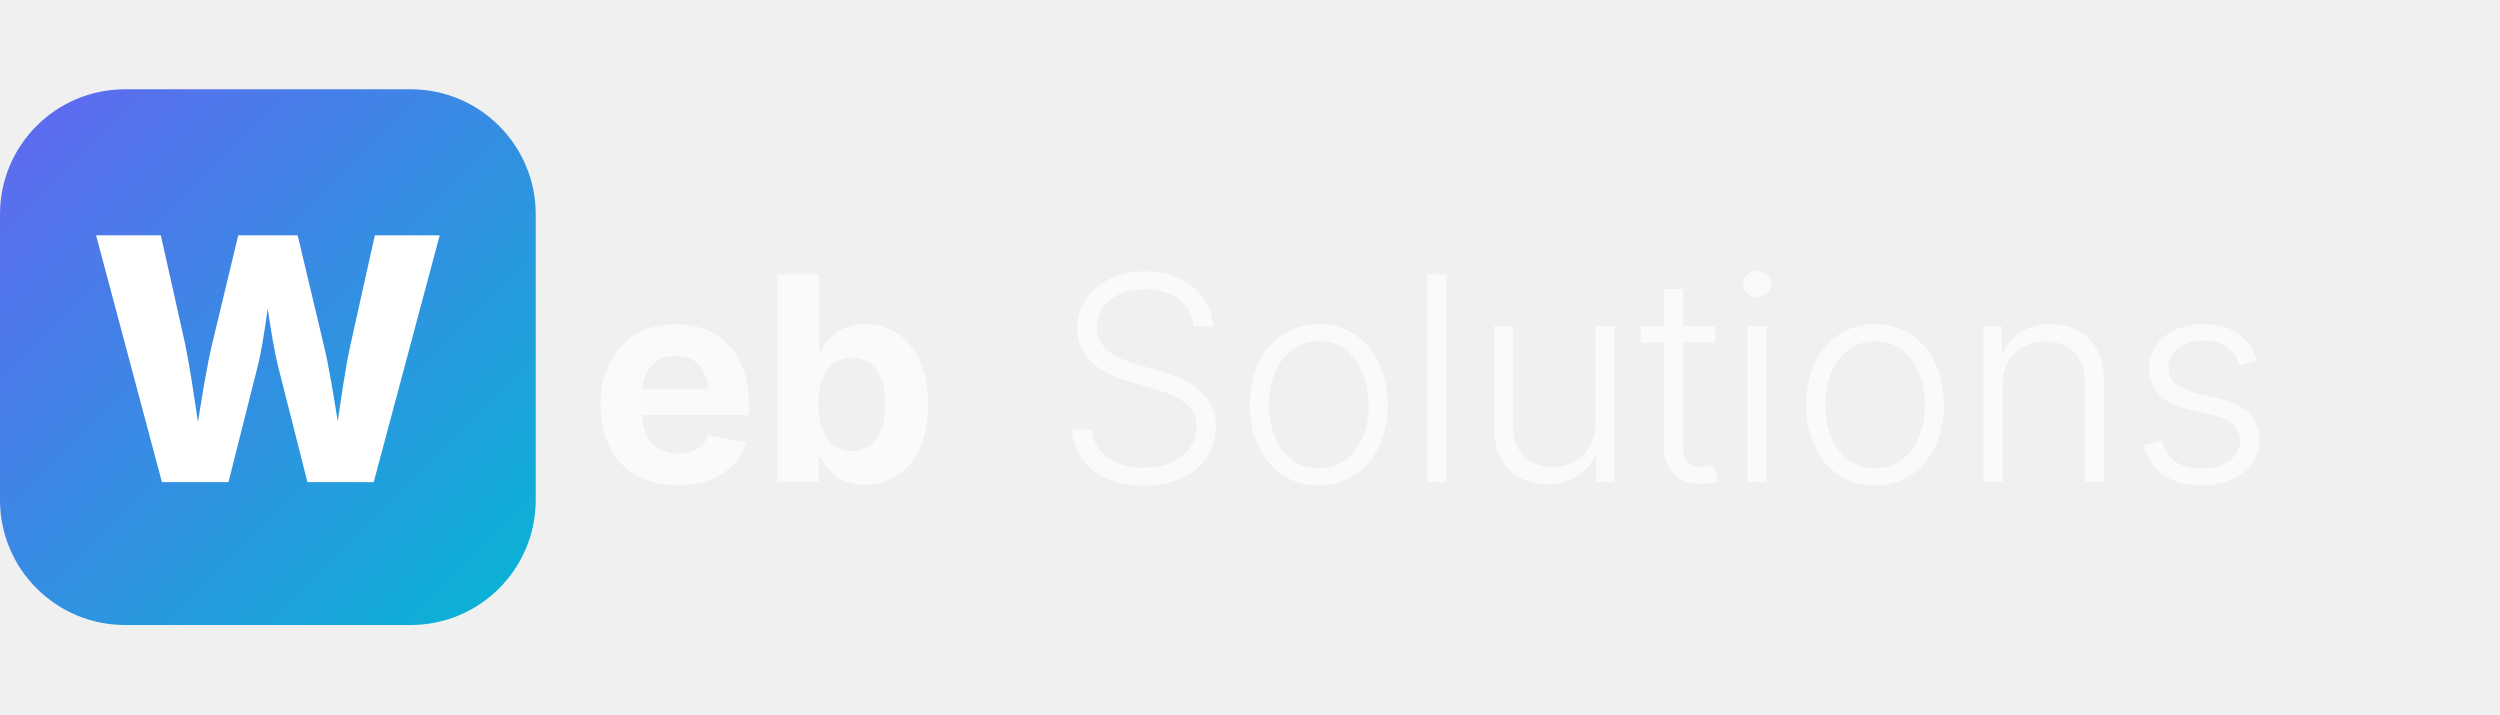
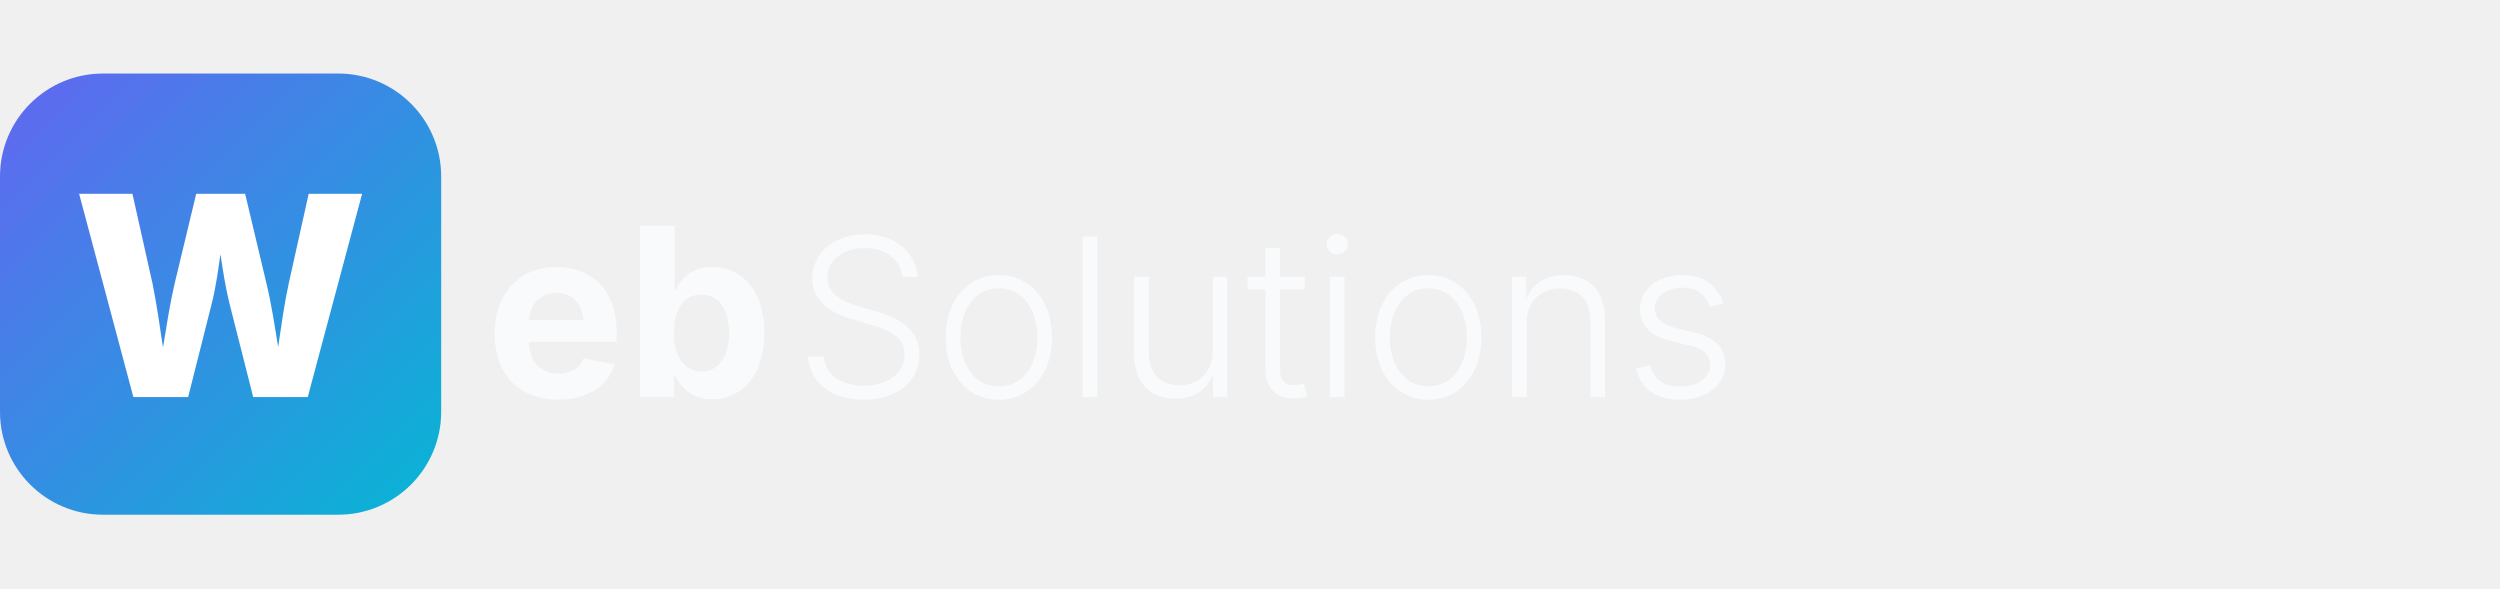
- <svg xmlns="http://www.w3.org/2000/svg" viewBox="0 0 280 80" fill="none">
+ <svg xmlns="http://www.w3.org/2000/svg" viewBox="0 0 340 80" fill="none">
  <defs>
    <linearGradient id="primary" x1="0" y1="0" x2="1" y2="1">
      <stop offset="0%" stop-color="#6366F1" />
      <stop offset="100%" stop-color="#06B6D4" />
    </linearGradient>
  </defs>
  <rect x="0" y="10" width="60" height="60" rx="14" fill="url(#primary)" />
  <text x="30" y="54" text-anchor="middle" font-family="system-ui, -apple-system, sans-serif" font-size="38" font-weight="800" fill="white">W</text>
  <text x="66" y="54" font-family="system-ui, -apple-system, sans-serif" font-size="32" font-weight="700" fill="#F8FAFC">eb</text>
-   <text x="118" y="54" font-family="system-ui, -apple-system, sans-serif" font-size="32" font-weight="300" fill="#F8FAFC">Solutions</text>
+   <text x="108" y="54" font-family="system-ui, -apple-system, sans-serif" font-size="30" font-weight="300" fill="#F8FAFC">Solutions</text>
</svg>
